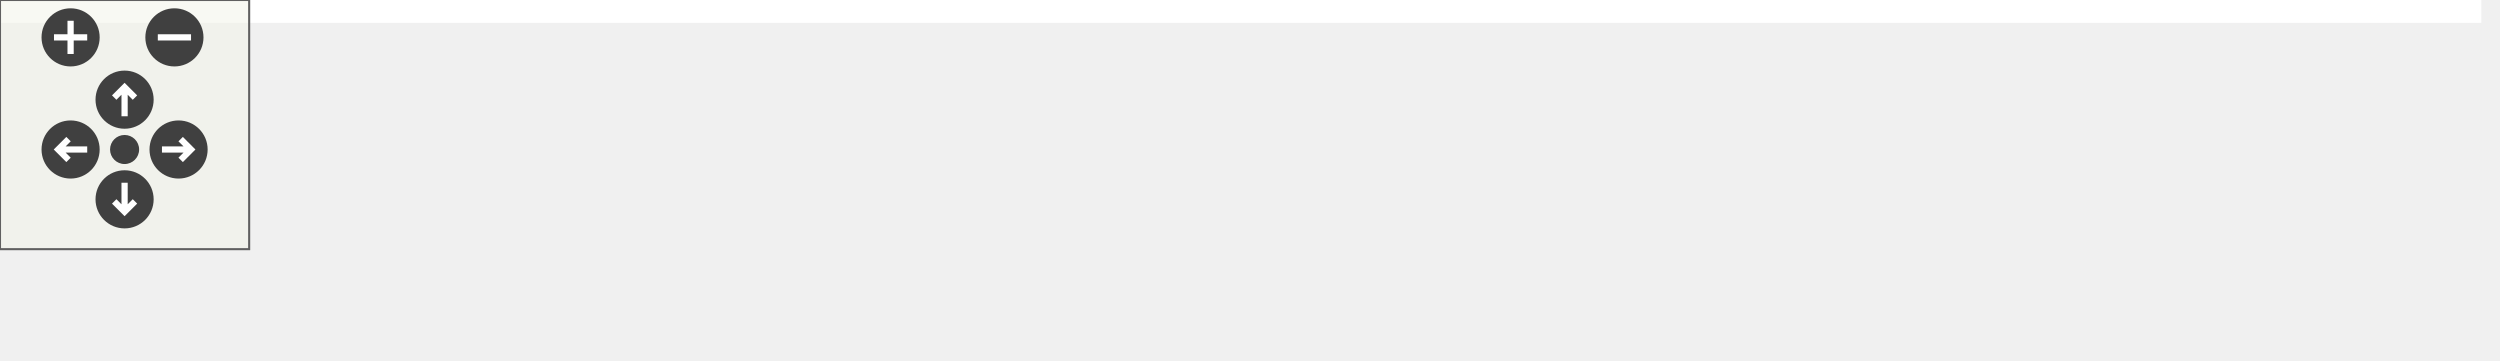
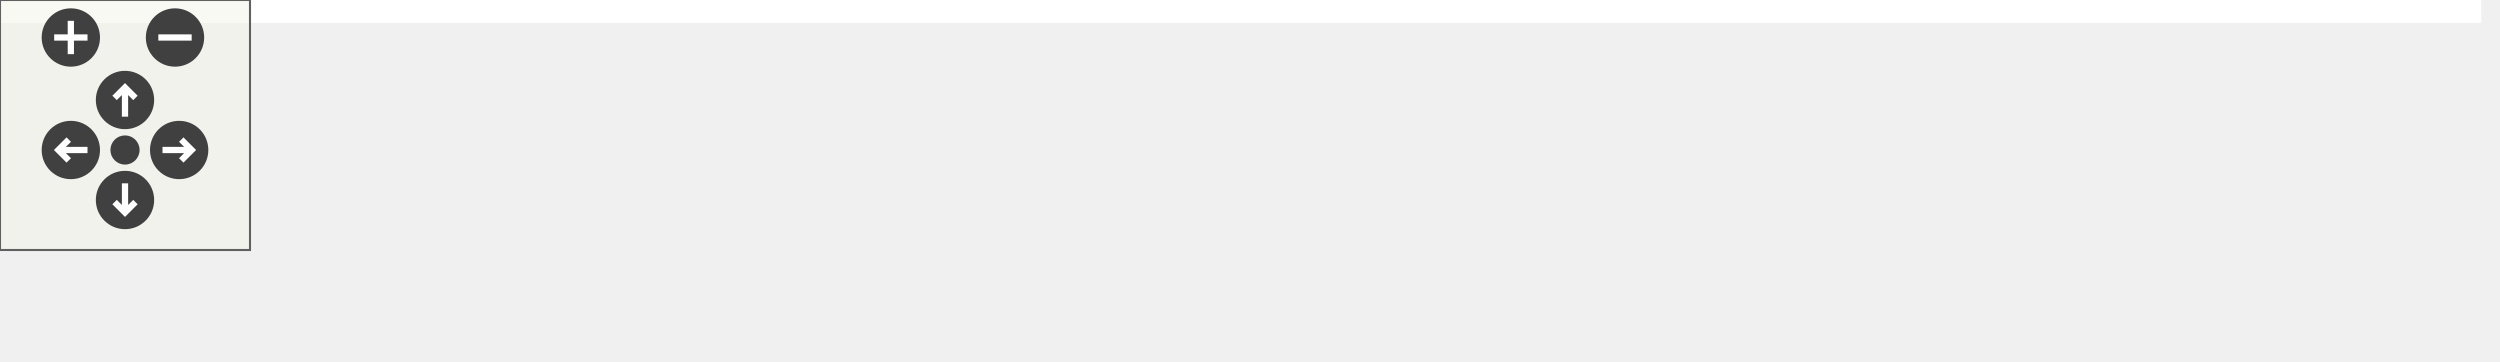
<svg xmlns="http://www.w3.org/2000/svg" xmlns:xlink="http://www.w3.org/1999/xlink" id="main" version="1.1" xml:space="preserve">
  <defs>
    <circle id="rim" cx="0" cy="0" r="7" />
    <circle id="rim2" cx="0" cy="0" r="3.5" />
    <g id="zoomPlus">
      <use xlink:href="#rim" fill="#404040">
        <set attributeName="fill" to="#808080" begin="zoomplus.mouseover" end="zoomplus.mouseout" />
      </use>
      <path d="M-4,0h8M0,-4v8" fill="none" stroke="white" stroke-width="1.5" pointer-events="none" />
    </g>
    <g id="zoomMin">
      <use xlink:href="#rim" fill="#404040">
        <set attributeName="fill" to="#808080" begin="zoomminus.mouseover" end="zoomminus.mouseout" />
      </use>
      <path d="M-4,0h8" fill="none" stroke="white" stroke-width="1.5" pointer-events="none" />
    </g>
    <g id="dirArrow">
      <path fill="none" stroke="white" stroke-width="1.5" d="M0,-3.0v7 M-2.5,-0.5L0,-3.0L2.5,-0.5" />
    </g>
    <g id="resetDef">
      <use xlink:href="#rim2" fill="#404040">
        <set attributeName="fill" to="#808080" begin="reset.mouseover" end="reset.mouseout" />
      </use>
    </g>
  </defs>
  <svg id="graph" class="graph">
    <g id="viewport">
-       <polygon fill="white" stroke="white" points="-4,5 -4,-26 597,-26 597,5 -4,5" />
+       <polygon fill="white" stroke="white" points="-4,5 -4,-26 595,-26 595,5 -4,5" />
      <g id="node1" class="node">
        <polygon fill="#bfbfbf" stroke="black" points="0,-0.5 0,-21.5 86,-21.5 86,-0.5 0,-0.5" />
        <text text-anchor="middle" x="43" y="-8.5" font-family="FreeSans.ttf" font-size="10.00">Utils::KeyValue</text>
      </g>
      <g id="node3" class="node">
-         <a xlink:href="classCommand.xhtml#a90be4d3384e3bc09529247ecfe5d4a9e" target="_top" xlink:title="Load a command to memory from a file within a subdirectory of CFG_DAT_DIR_COMMAND.">
-           <polygon fill="white" stroke="black" points="122,-0.5 122,-21.5 218,-21.5 218,-0.5 122,-0.5" />
-           <text text-anchor="middle" x="170" y="-8.5" font-family="FreeSans.ttf" font-size="10.00">Command::Load</text>
+         <a xlink:href="classCommand.xhtml#a6b8eed27f76619d07effd72372a4be48" target="_top" xlink:title="Load a command to memory from a file within a subdirectory of CFG_DAT_DIR_COMMAND.">
+           <polygon fill="white" stroke="black" points="122.5,-0.5 122.5,-21.5 215.5,-21.5 215.5,-0.5 122.5,-0.5" />
+           <text text-anchor="middle" x="169" y="-8.5" font-family="FreeSans.ttf" font-size="10.00">Command::New</text>
        </a>
      </g>
      <g id="edge2" class="edge">
-         <path fill="none" stroke="midnightblue" d="M96.397,-11C104.763,-11 113.369,-11 121.615,-11" />
-         <polygon fill="midnightblue" stroke="midnightblue" points="96.351,-7.5 86.351,-11 96.351,-14.5 96.351,-7.5" />
+         <path fill="none" stroke="midnightblue" d="M96.076,-11C104.789,-11 113.761,-11 122.303,-11" />
+         <polygon fill="midnightblue" stroke="midnightblue" points="96.01,-7.5 86.01,-11 96.01,-14.5 96.01,-7.5" />
      </g>
      <g id="node5" class="node">
        <a xlink:href="classServer.xhtml#ac2e1d14caee54a38a89c2394abe6e5a5" target="_top" xlink:title="Server::LoadCommands">
-           <polygon fill="white" stroke="black" points="254.5,-0.5 254.5,-21.5 387.5,-21.5 387.5,-0.5 254.5,-0.5" />
-           <text text-anchor="middle" x="321" y="-8.5" font-family="FreeSans.ttf" font-size="10.00">Server::LoadCommands</text>
+           <polygon fill="white" stroke="black" points="252.5,-0.5 252.5,-21.5 385.5,-21.5 385.5,-0.5 252.5,-0.5" />
+           <text text-anchor="middle" x="319" y="-8.5" font-family="FreeSans.ttf" font-size="10.00">Server::LoadCommands</text>
        </a>
      </g>
      <g id="edge4" class="edge">
-         <path fill="none" stroke="midnightblue" d="M228.36,-11C236.845,-11 245.635,-11 254.27,-11" />
-         <polygon fill="midnightblue" stroke="midnightblue" points="228.193,-7.5 218.193,-11 228.192,-14.5 228.193,-7.5" />
+         <path fill="none" stroke="midnightblue" d="M225.657,-11C234.354,-11 243.401,-11 252.292,-11" />
+         <polygon fill="midnightblue" stroke="midnightblue" points="225.639,-7.5 215.639,-11 225.639,-14.5 225.639,-7.5" />
      </g>
      <g id="node7" class="node">
        <a xlink:href="classServer.xhtml#a84ed4b0103f83fe0ece0a89983d0787a" target="_top" xlink:title="Server::Startup">
-           <polygon fill="white" stroke="black" points="424,-0.5 424,-21.5 514,-21.5 514,-0.5 424,-0.5" />
-           <text text-anchor="middle" x="469" y="-8.5" font-family="FreeSans.ttf" font-size="10.00">Server::Startup</text>
+           <polygon fill="white" stroke="black" points="422,-0.5 422,-21.5 512,-21.5 512,-0.5 422,-0.5" />
+           <text text-anchor="middle" x="467" y="-8.5" font-family="FreeSans.ttf" font-size="10.00">Server::Startup</text>
        </a>
      </g>
      <g id="edge6" class="edge">
-         <path fill="none" stroke="midnightblue" d="M397.743,-11C406.696,-11 415.596,-11 423.917,-11" />
-         <polygon fill="midnightblue" stroke="midnightblue" points="397.64,-7.5 387.64,-11 397.64,-14.5 397.64,-7.5" />
+         <path fill="none" stroke="midnightblue" d="M395.743,-11C404.696,-11 413.596,-11 421.917,-11" />
+         <polygon fill="midnightblue" stroke="midnightblue" points="395.64,-7.5 385.64,-11 395.64,-14.5 395.64,-7.5" />
      </g>
      <g id="node9" class="node">
        <a xlink:href="main_8cpp.xhtml#ad53223b8779f25caeddb70a3b9172967" target="_top" xlink:title="The default function required to execute the server.">
-           <polygon fill="white" stroke="black" points="550.5,-0.5 550.5,-21.5 591.5,-21.5 591.5,-0.5 550.5,-0.5" />
-           <text text-anchor="middle" x="571" y="-8.5" font-family="FreeSans.ttf" font-size="10.00">main</text>
+           <polygon fill="white" stroke="black" points="548.5,-0.5 548.5,-21.5 589.5,-21.5 589.5,-0.5 548.5,-0.5" />
+           <text text-anchor="middle" x="569" y="-8.5" font-family="FreeSans.ttf" font-size="10.00">main</text>
        </a>
      </g>
      <g id="edge8" class="edge">
-         <path fill="none" stroke="midnightblue" d="M524.203,-11C533.56,-11 542.726,-11 550.432,-11" />
-         <polygon fill="midnightblue" stroke="midnightblue" points="524.036,-7.5 514.036,-11 524.036,-14.5 524.036,-7.5" />
+         <path fill="none" stroke="midnightblue" d="M522.203,-11C531.56,-11 540.726,-11 548.432,-11" />
+         <polygon fill="midnightblue" stroke="midnightblue" points="522.036,-7.5 512.036,-11 522.036,-14.5 522.036,-7.5" />
      </g>
    </g>
  </svg>
  <g id="navigator" transform="translate(0 0)" fill="#404254">
    <rect fill="#f2f5e9" fill-opacity="0.5" stroke="#606060" stroke-width=".5" x="0" y="0" width="60" height="60" />
    <use id="zoomplus" xlink:href="#zoomPlus" x="17" y="9" />
    <use id="zoomminus" xlink:href="#zoomMin" x="42" y="9" />
    <use id="reset" xlink:href="#resetDef" x="30" y="36" />
    <g id="arrowUp" xlink:href="#dirArrow" transform="translate(30 24)">
      <use xlink:href="#rim" fill="#404040">
        <set attributeName="fill" to="#808080" begin="arrowUp.mouseover" end="arrowUp.mouseout" />
      </use>
      <path fill="none" stroke="white" stroke-width="1.5" d="M0,-3.0v7 M-2.5,-0.5L0,-3.0L2.5,-0.5" />
    </g>
    <g id="arrowRight" xlink:href="#dirArrow" transform="rotate(90) translate(36 -43)">
      <use xlink:href="#rim" fill="#404040">
        <set attributeName="fill" to="#808080" begin="arrowRight.mouseover" end="arrowRight.mouseout" />
      </use>
      <path fill="none" stroke="white" stroke-width="1.5" d="M0,-3.0v7 M-2.5,-0.5L0,-3.0L2.5,-0.5" />
    </g>
    <g id="arrowDown" xlink:href="#dirArrow" transform="rotate(180) translate(-30 -48)">
      <use xlink:href="#rim" fill="#404040">
        <set attributeName="fill" to="#808080" begin="arrowDown.mouseover" end="arrowDown.mouseout" />
      </use>
      <path fill="none" stroke="white" stroke-width="1.5" d="M0,-3.0v7 M-2.5,-0.5L0,-3.0L2.5,-0.5" />
    </g>
    <g id="arrowLeft" xlink:href="#dirArrow" transform="rotate(270) translate(-36 17)">
      <use xlink:href="#rim" fill="#404040">
        <set attributeName="fill" to="#808080" begin="arrowLeft.mouseover" end="arrowLeft.mouseout" />
      </use>
      <path fill="none" stroke="white" stroke-width="1.5" d="M0,-3.0v7 M-2.5,-0.5L0,-3.0L2.5,-0.5" />
    </g>
  </g>
</svg>
